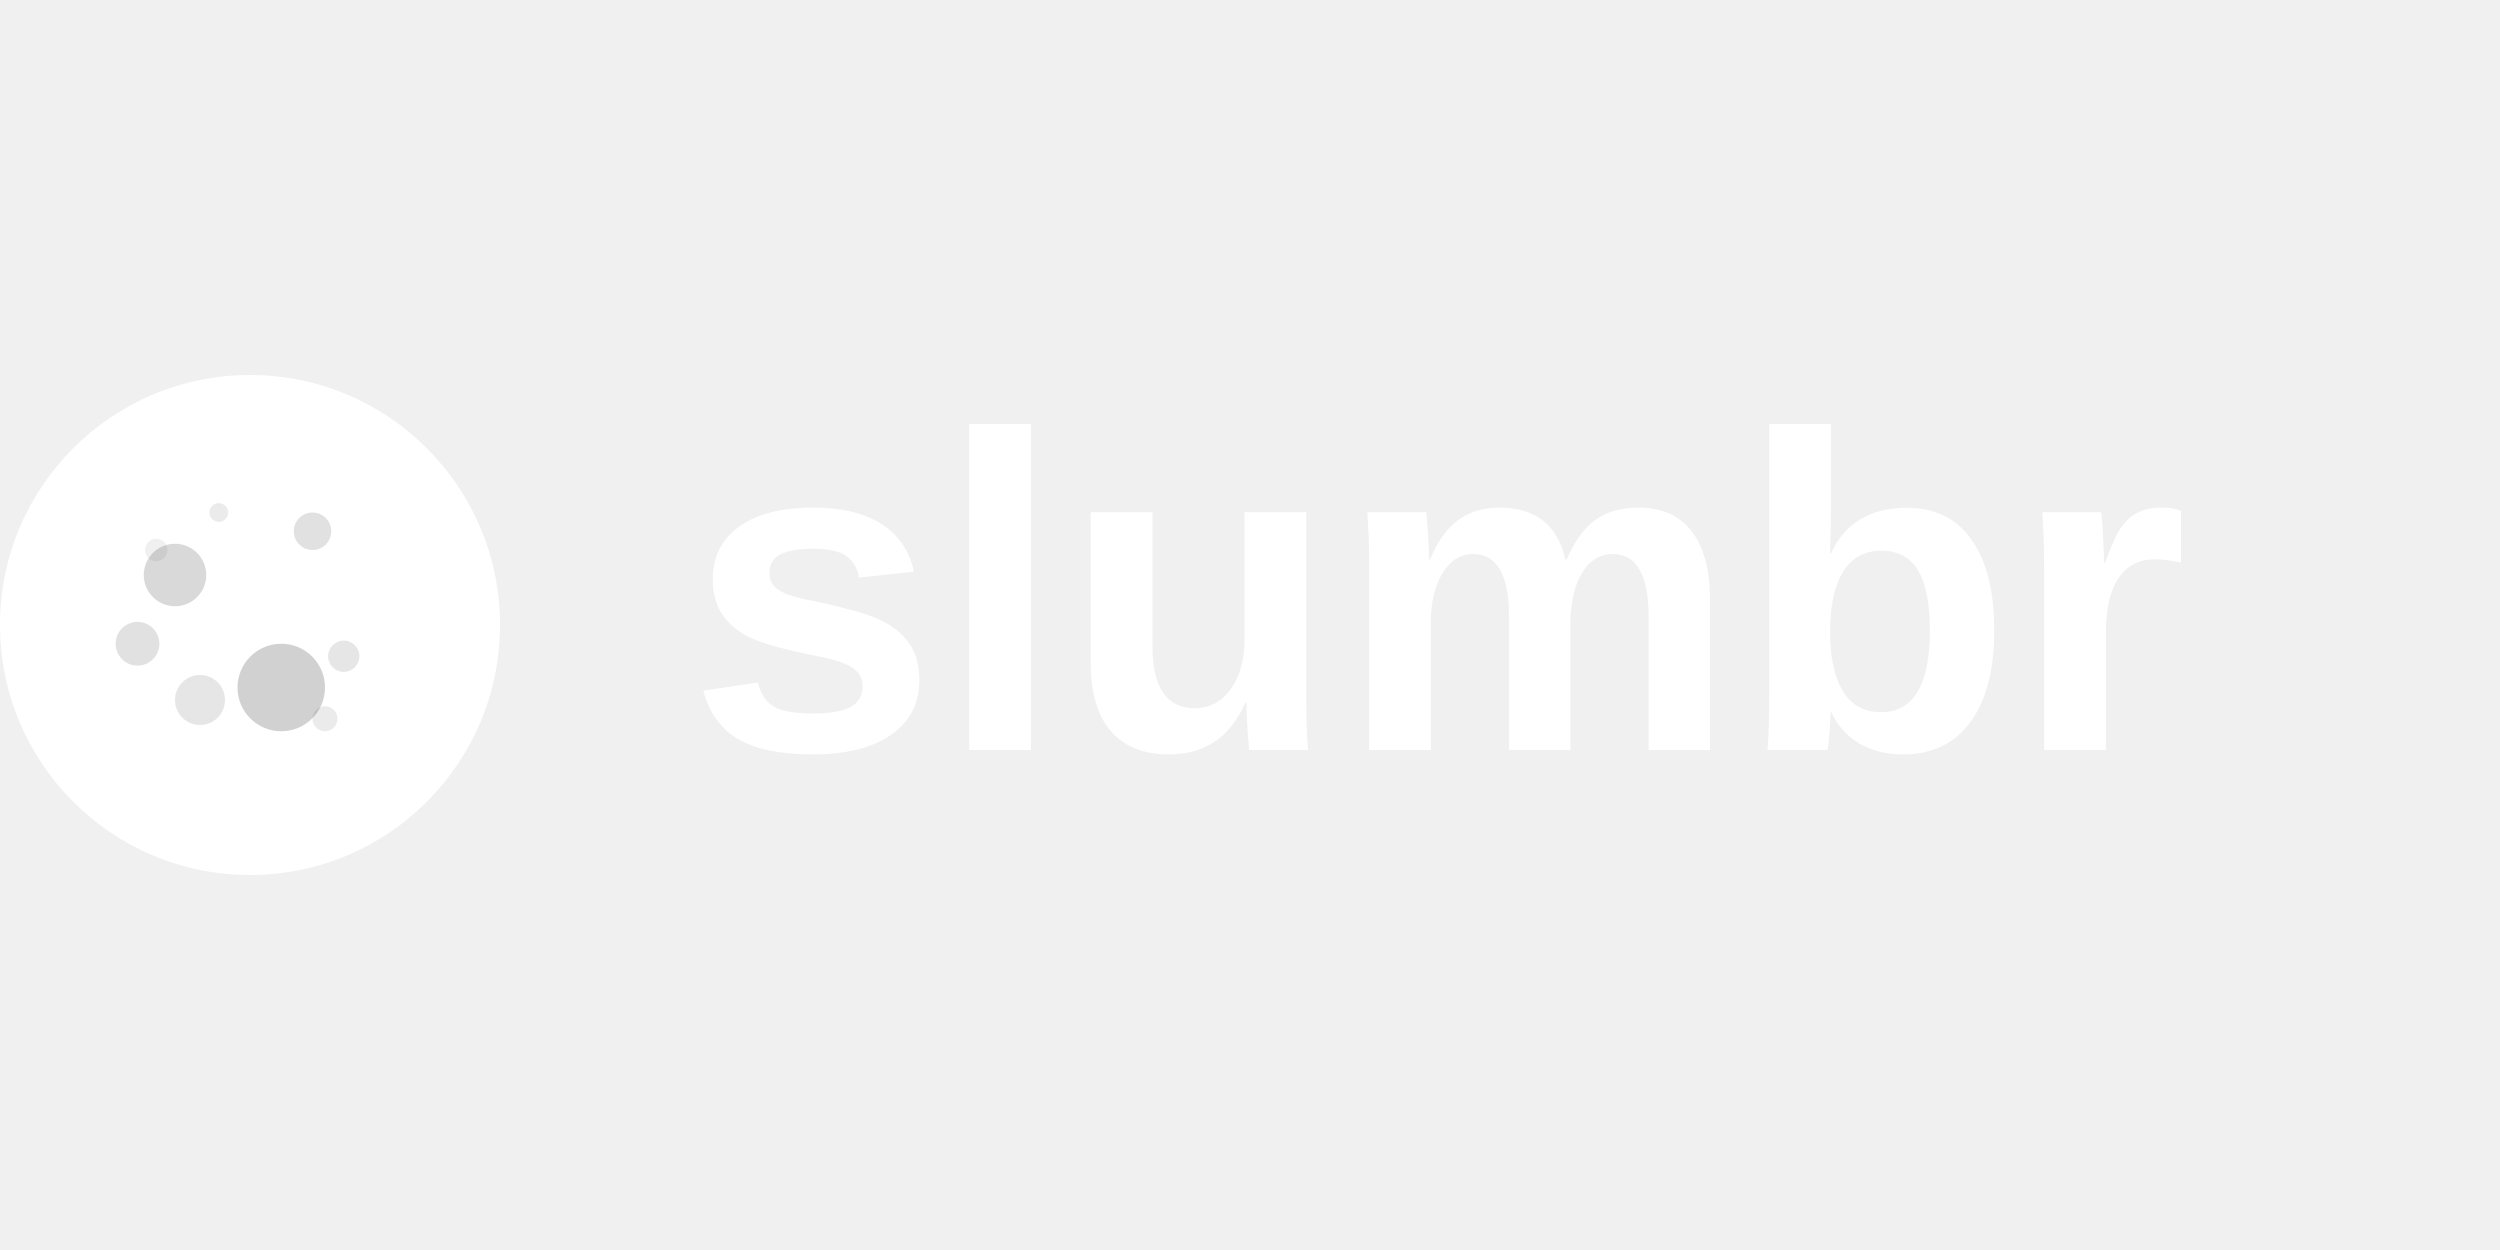
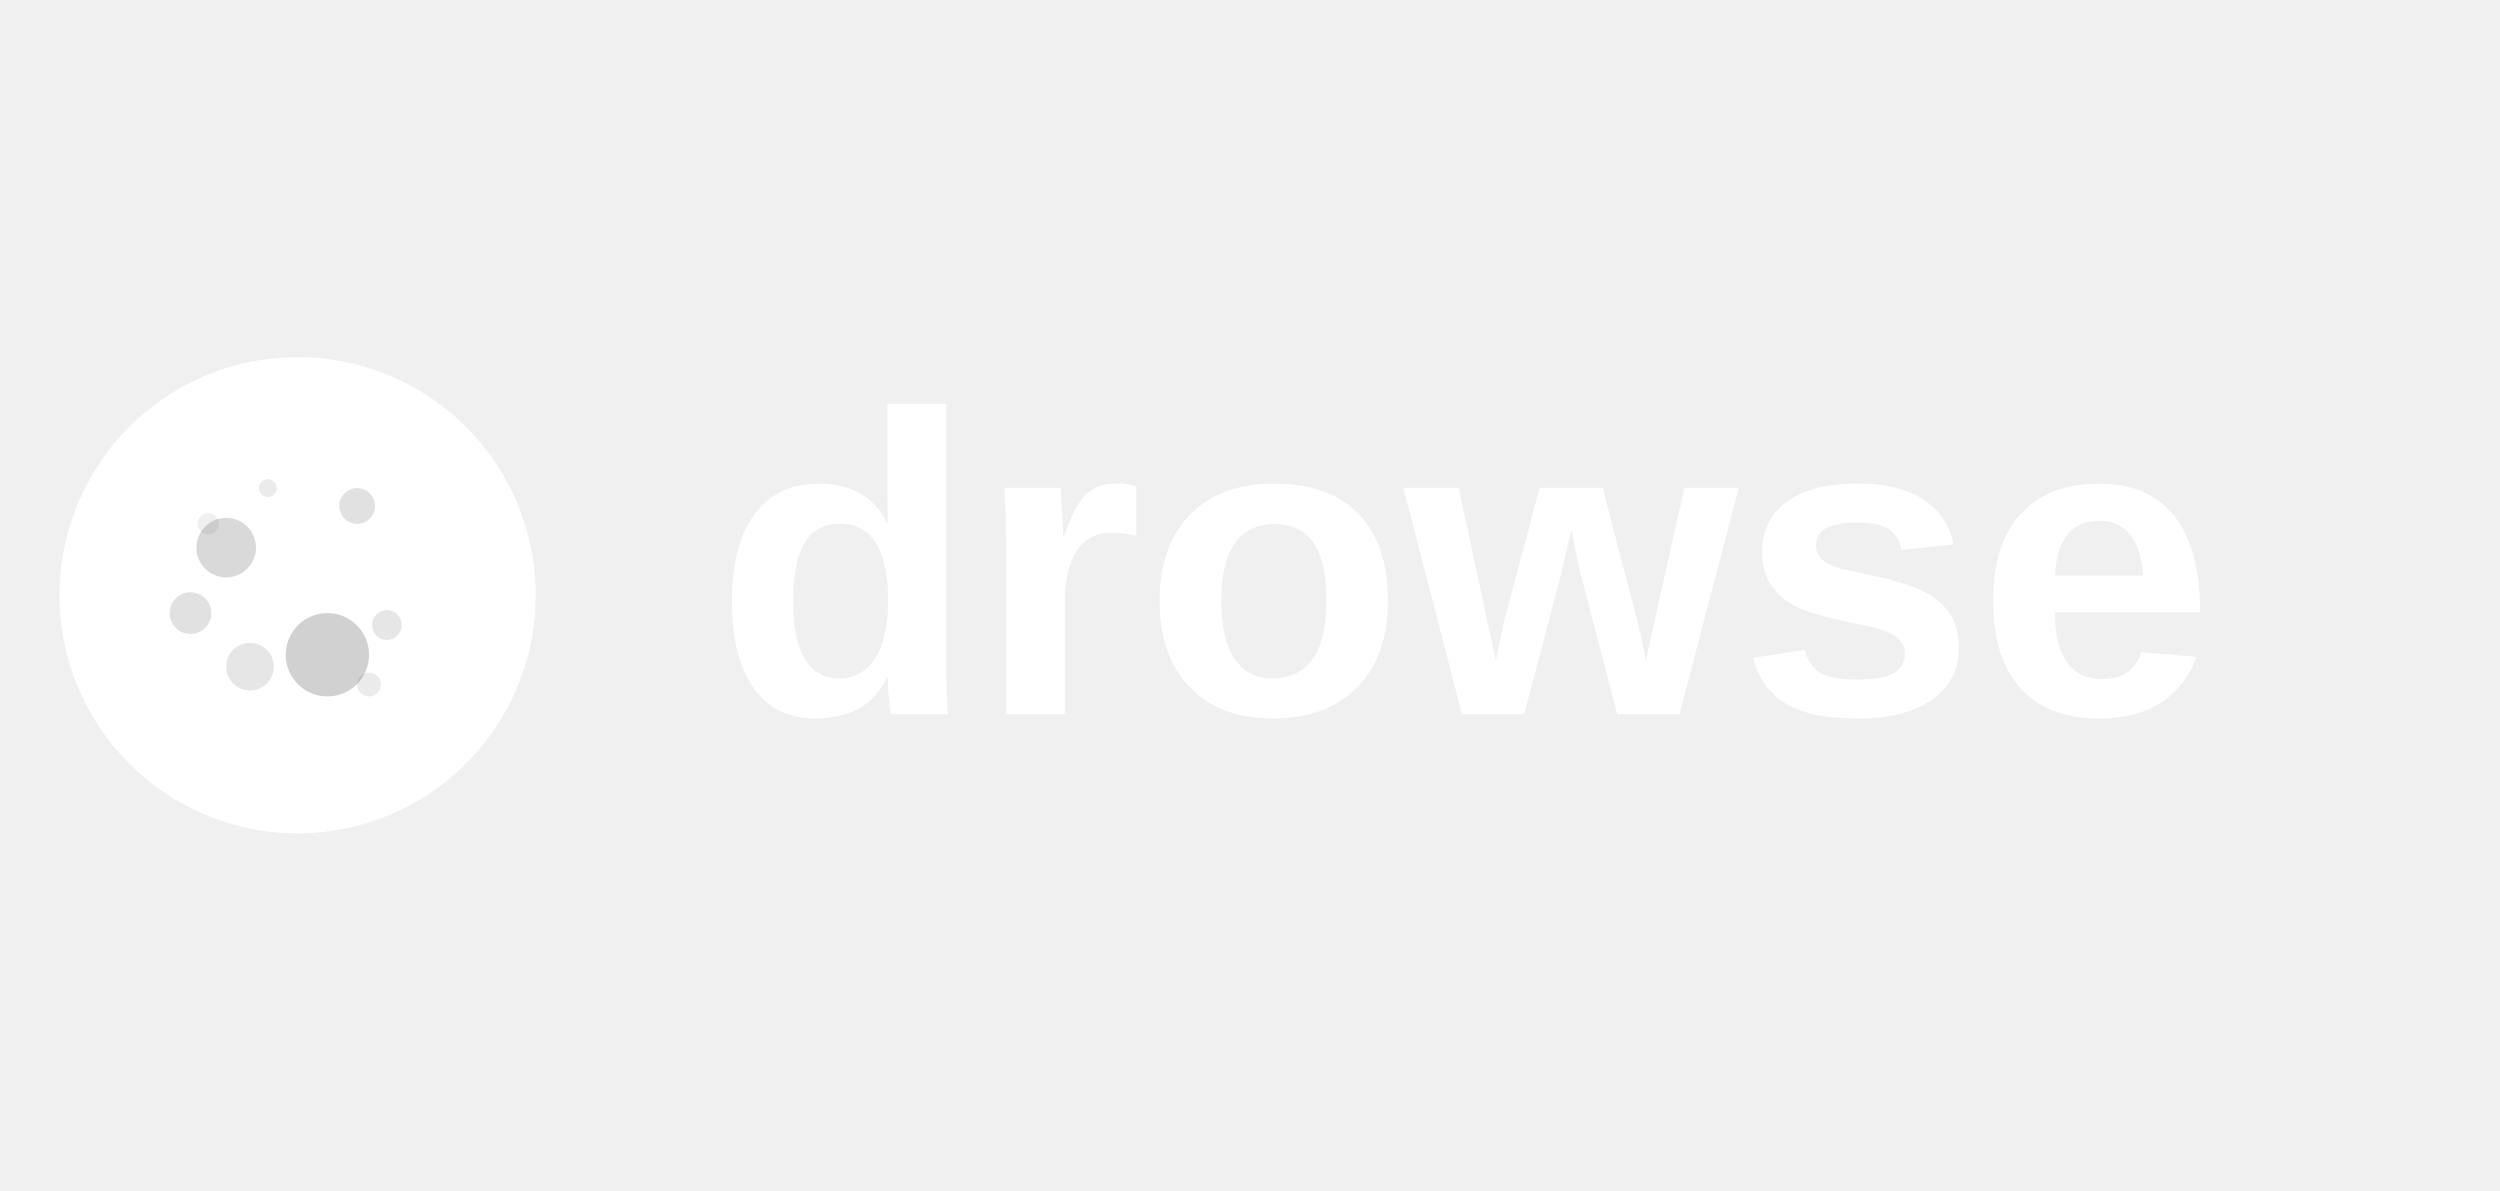
- <svg xmlns="http://www.w3.org/2000/svg" width="400" height="200" viewBox="30 0 400 200">
+ <svg xmlns="http://www.w3.org/2000/svg" width="420" height="200" viewBox="20 0 420 200">
  <g fill="white">
    <g transform="translate(70, 100)">
      <circle cx="0" cy="0" r="40" fill="white" />
      <circle cx="-12" cy="-8" r="5" fill="rgba(0,0,0,0.15)" />
      <circle cx="10" cy="-15" r="3" fill="rgba(0,0,0,0.12)" />
      <circle cx="5" cy="10" r="7" fill="rgba(0,0,0,0.18)" />
      <circle cx="-8" cy="12" r="4" fill="rgba(0,0,0,0.1)" />
      <circle cx="15" cy="5" r="2.5" fill="rgba(0,0,0,0.1)" />
      <circle cx="-18" cy="3" r="3.5" fill="rgba(0,0,0,0.12)" />
      <circle cx="-5" cy="-18" r="1.5" fill="rgba(0,0,0,0.08)" />
      <circle cx="12" cy="15" r="2" fill="rgba(0,0,0,0.08)" />
      <circle cx="-15" cy="-12" r="1.8" fill="rgba(0,0,0,0.06)" />
    </g>
-     <text x="140" y="120" font-family="Arial, sans-serif" font-size="72" font-weight="700" fill="white">slumbr</text>
+     <text x="140" y="120" font-family="Arial, sans-serif" font-size="72" font-weight="700" fill="white">drowse</text>
  </g>
</svg>
